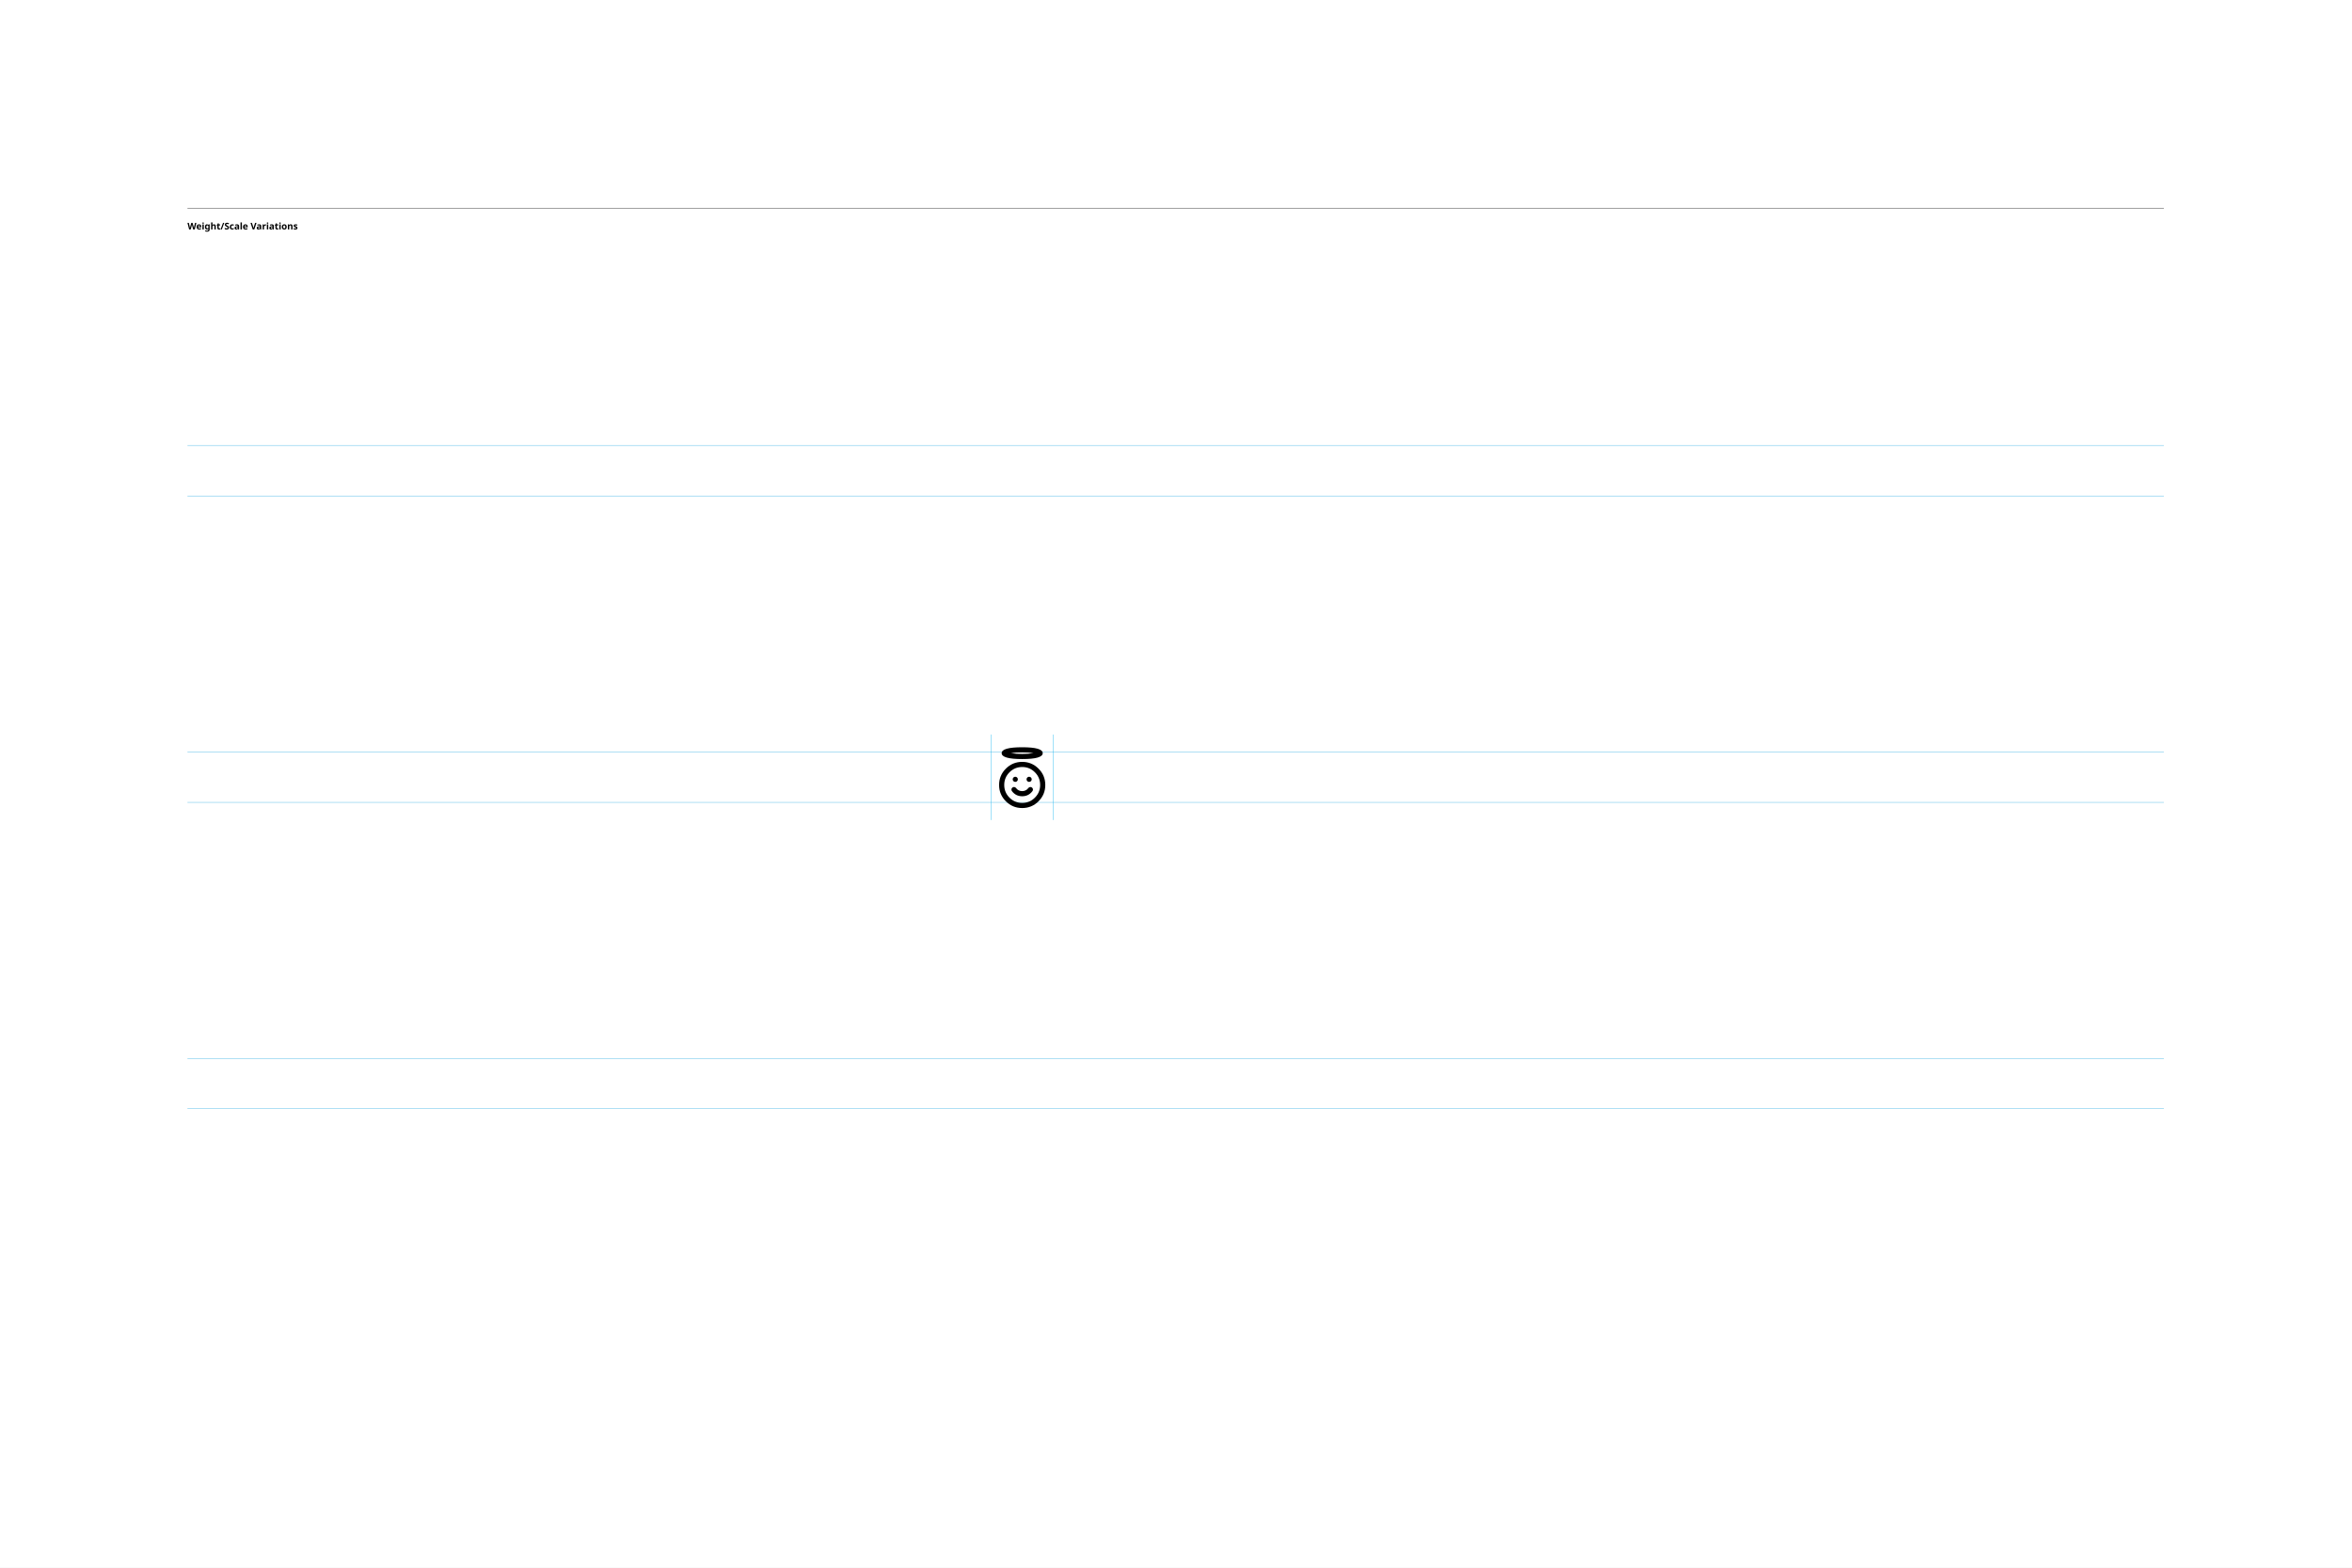
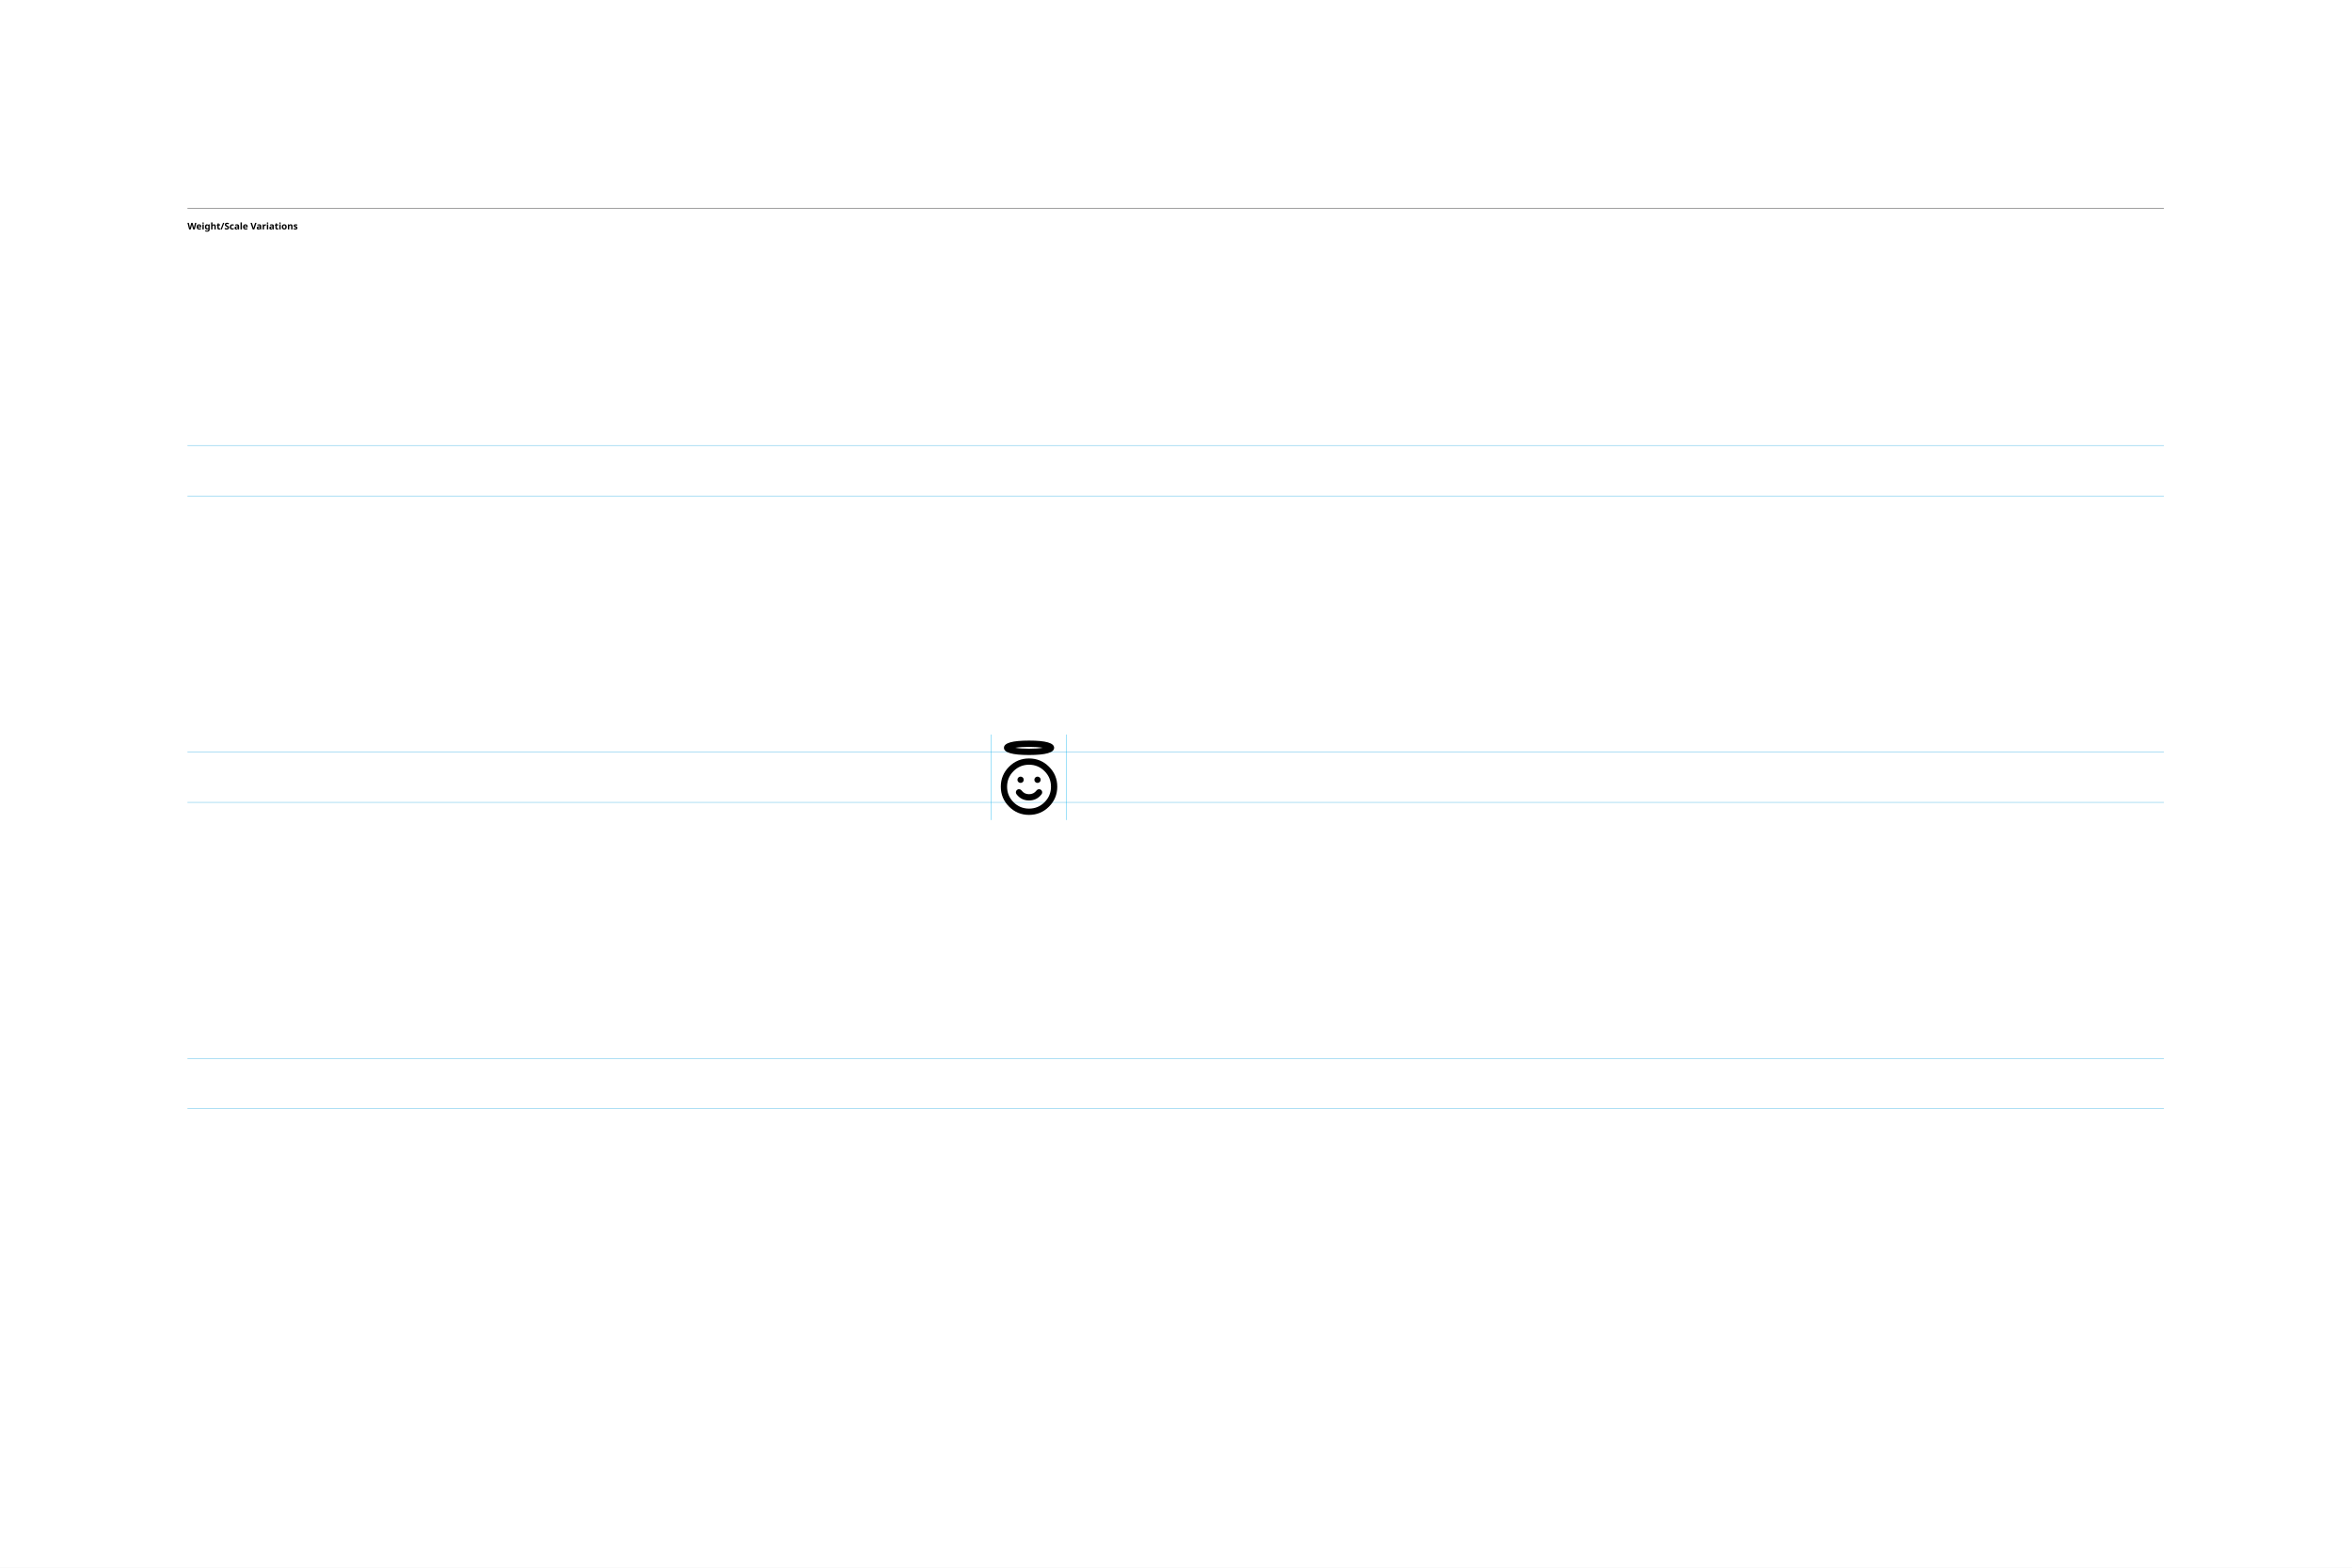
<svg xmlns="http://www.w3.org/2000/svg" version="1.1" width="3300" height="2200">
  <g id="Notes">
    <rect height="2200" id="artboard" style="fill:white;opacity:1" width="3300" x="0" y="0" />
    <line style="fill:none;stroke:black;opacity:1;stroke-width:0.5;" x1="263" x2="3036" y1="292" y2="292" />
    <text style="stroke:none;fill:black;font-family:sans-serif;font-size:13;font-weight:bold;" transform="matrix(1 0 0 1 263 322)">Weight/Scale Variations</text>
  </g>
  <g id="Guides">
    <line id="Baseline-S" style="fill:none;stroke:#27AAE1;opacity:1;stroke-width:0.5;" x1="263" x2="3036" y1="696" y2="696" />
    <line id="Capline-S" style="fill:none;stroke:#27AAE1;opacity:1;stroke-width:0.5;" x1="263" x2="3036" y1="625.541" y2="625.541" />
    <line id="Baseline-M" style="fill:none;stroke:#27AAE1;opacity:1;stroke-width:0.5;" x1="263" x2="3036" y1="1126" y2="1126" />
    <line id="Capline-M" style="fill:none;stroke:#27AAE1;opacity:1;stroke-width:0.5;" x1="263" x2="3036" y1="1055.54" y2="1055.54" />
    <line id="Baseline-L" style="fill:none;stroke:#27AAE1;opacity:1;stroke-width:0.5;" x1="263" x2="3036" y1="1556" y2="1556" />
    <line id="Capline-L" style="fill:none;stroke:#27AAE1;opacity:1;stroke-width:0.5;" x1="263" x2="3036" y1="1485.54" y2="1485.54" />
    <line id="left-margin-Regular-M" style="fill:none;stroke:#00AEEF;stroke-width:0.5;opacity:1.0;" x1="1391.0" x2="1391.0" y1="1030.79" y2="1150.79" />
-     <line id="right-margin-Regular-M" style="fill:none;stroke:#00AEEF;stroke-width:0.5;opacity:1.0;" x1="1477.4" x2="1477.4" y1="1030.79" y2="1150.79" />
+     <line id="right-margin-Regular-M" style="fill:none;stroke:#00AEEF;stroke-width:0.5;opacity:1.0;" x1="1496.6" x2="1496.6" y1="1030.79" y2="1150.79" />
  </g>
  <g id="Symbols">
    <g id="Regular-M">
-       <path d="M1463,1056.93 Q1463,1065.21 1434.2,1065.21 Q1405.4,1065.21 1405.4,1056.93 Q1405.4,1048.65 1434.2,1048.65 Q1463,1048.65 1463,1056.93 Z M1450.036,1056.93 Q1443.376,1055.85 1434.2,1055.85 Q1425.024,1055.85 1418.364,1056.93 Q1425.024,1058.01 1434.2,1058.01 Q1443.376,1058.01 1450.036,1056.93 Z" />
-       <path d="M1466.6,1101.57 Q1466.6,1114.991 1457.11,1124.48 Q1447.621,1133.97 1434.2,1133.97 Q1420.779,1133.97 1411.29,1124.48 Q1401.8,1114.991 1401.8,1101.57 Q1401.8,1088.149 1411.29,1078.66 Q1420.779,1069.17 1434.2,1069.17 Q1447.621,1069.17 1457.11,1078.66 Q1466.6,1088.149 1466.6,1101.57 Z M1459.4,1101.57 Q1459.4,1091.134 1452.02,1083.75 Q1444.636,1076.37 1434.2,1076.37 Q1423.764,1076.37 1416.38,1083.75 Q1409,1091.134 1409,1101.57 Q1409,1112.006 1416.38,1119.39 Q1423.764,1126.77 1434.2,1126.77 Q1444.636,1126.77 1452.02,1119.39 Q1459.4,1112.006 1459.4,1101.57 Z" />
-       <path d="M1425.56,1105.89 Q1428.8,1110.21 1434.2,1110.21 Q1439.6,1110.21 1442.84,1105.89 Q1443.736,1104.698 1445.212,1104.486 Q1446.688,1104.274 1447.88,1105.17 Q1449.072,1106.066 1449.284,1107.542 Q1449.496,1109.018 1448.6,1110.21 Q1443.2,1117.41 1434.2,1117.41 Q1425.2,1117.41 1419.8,1110.21 Q1418.904,1109.018 1419.116,1107.542 Q1419.328,1106.066 1420.52,1105.17 Q1421.712,1104.274 1423.188,1104.486 Q1424.664,1104.698 1425.56,1105.89 Z" />
-       <path d="M1424.48,1090.05 L1424.516,1090.05 Q1426.006,1090.05 1427.061,1091.105 Q1428.116,1092.16 1428.116,1093.65 Q1428.116,1095.14 1427.061,1096.195 Q1426.006,1097.25 1424.516,1097.25 L1424.48,1097.25 Q1422.99,1097.25 1421.935,1096.195 Q1420.88,1095.14 1420.88,1093.65 Q1420.88,1092.16 1421.935,1091.105 Q1422.99,1090.05 1424.48,1090.05 Z M1443.92,1090.05 L1443.956,1090.05 Q1445.446,1090.05 1446.501,1091.105 Q1447.556,1092.16 1447.556,1093.65 Q1447.556,1095.14 1446.501,1096.195 Q1445.446,1097.25 1443.956,1097.25 L1443.92,1097.25 Q1442.43,1097.25 1441.375,1096.195 Q1440.32,1095.14 1440.32,1093.65 Q1440.32,1092.16 1441.375,1091.105 Q1442.43,1090.05 1443.92,1090.05 Z" />
+       <path d="M1479,1049.41 Q1479,1059.53 1443.8,1059.53 Q1408.6,1059.53 1408.6,1049.41 Q1408.6,1039.29 1443.8,1039.29 Q1479,1039.29 1479,1049.41 Z M1463.156,1049.41 Q1455.016,1048.09 1443.8,1048.09 Q1432.584,1048.09 1424.444,1049.41 Q1432.584,1050.73 1443.8,1050.73 Q1455.016,1050.73 1463.156,1049.41 Z" />
+       <path d="M1483.4,1103.97 Q1483.4,1120.373 1471.802,1131.972 Q1460.203,1143.57 1443.8,1143.57 Q1427.397,1143.57 1415.798,1131.972 Q1404.2,1120.373 1404.2,1103.97 Q1404.2,1087.567 1415.798,1075.968 Q1427.397,1064.37 1443.8,1064.37 Q1460.203,1064.37 1471.802,1075.968 Q1483.4,1087.567 1483.4,1103.97 Z M1474.6,1103.97 Q1474.6,1091.214 1465.58,1082.19 Q1456.556,1073.17 1443.8,1073.17 Q1431.044,1073.17 1422.02,1082.19 Q1413,1091.214 1413,1103.97 Q1413,1116.726 1422.02,1125.75 Q1431.044,1134.77 1443.8,1134.77 Q1456.556,1134.77 1465.58,1125.75 Q1474.6,1116.726 1474.6,1103.97 Z" />
+       <path d="M1433.24,1109.25 Q1437.2,1114.53 1443.8,1114.53 Q1450.4,1114.53 1454.36,1109.25 Q1455.456,1107.794 1457.26,1107.534 Q1459.064,1107.274 1460.52,1108.37 Q1461.976,1109.466 1462.236,1111.27 Q1462.496,1113.074 1461.4,1114.53 Q1454.8,1123.33 1443.8,1123.33 Q1432.8,1123.33 1426.2,1114.53 Q1425.104,1113.074 1425.364,1111.27 Q1425.624,1109.466 1427.08,1108.37 Q1428.536,1107.274 1430.34,1107.534 Q1432.144,1107.794 1433.24,1109.25 Z" />
+       <path d="M1431.92,1089.89 L1431.964,1089.89 Q1433.786,1089.89 1435.075,1091.179 Q1436.364,1092.468 1436.364,1094.29 Q1436.364,1096.112 1435.075,1097.401 Q1433.786,1098.69 1431.964,1098.69 L1431.92,1098.69 Q1430.098,1098.69 1428.809,1097.401 Q1427.52,1096.112 1427.52,1094.29 Q1427.52,1092.468 1428.809,1091.179 Q1430.098,1089.89 1431.92,1089.89 Z M1455.68,1089.89 L1455.724,1089.89 Q1457.546,1089.89 1458.835,1091.179 Q1460.124,1092.468 1460.124,1094.29 Q1460.124,1096.112 1458.835,1097.401 Q1457.546,1098.69 1455.724,1098.69 L1455.68,1098.69 Q1453.858,1098.69 1452.569,1097.401 Q1451.28,1096.112 1451.28,1094.29 Q1451.28,1092.468 1452.569,1091.179 Q1453.858,1089.89 1455.68,1089.89 Z" />
    </g>
  </g>
</svg>
